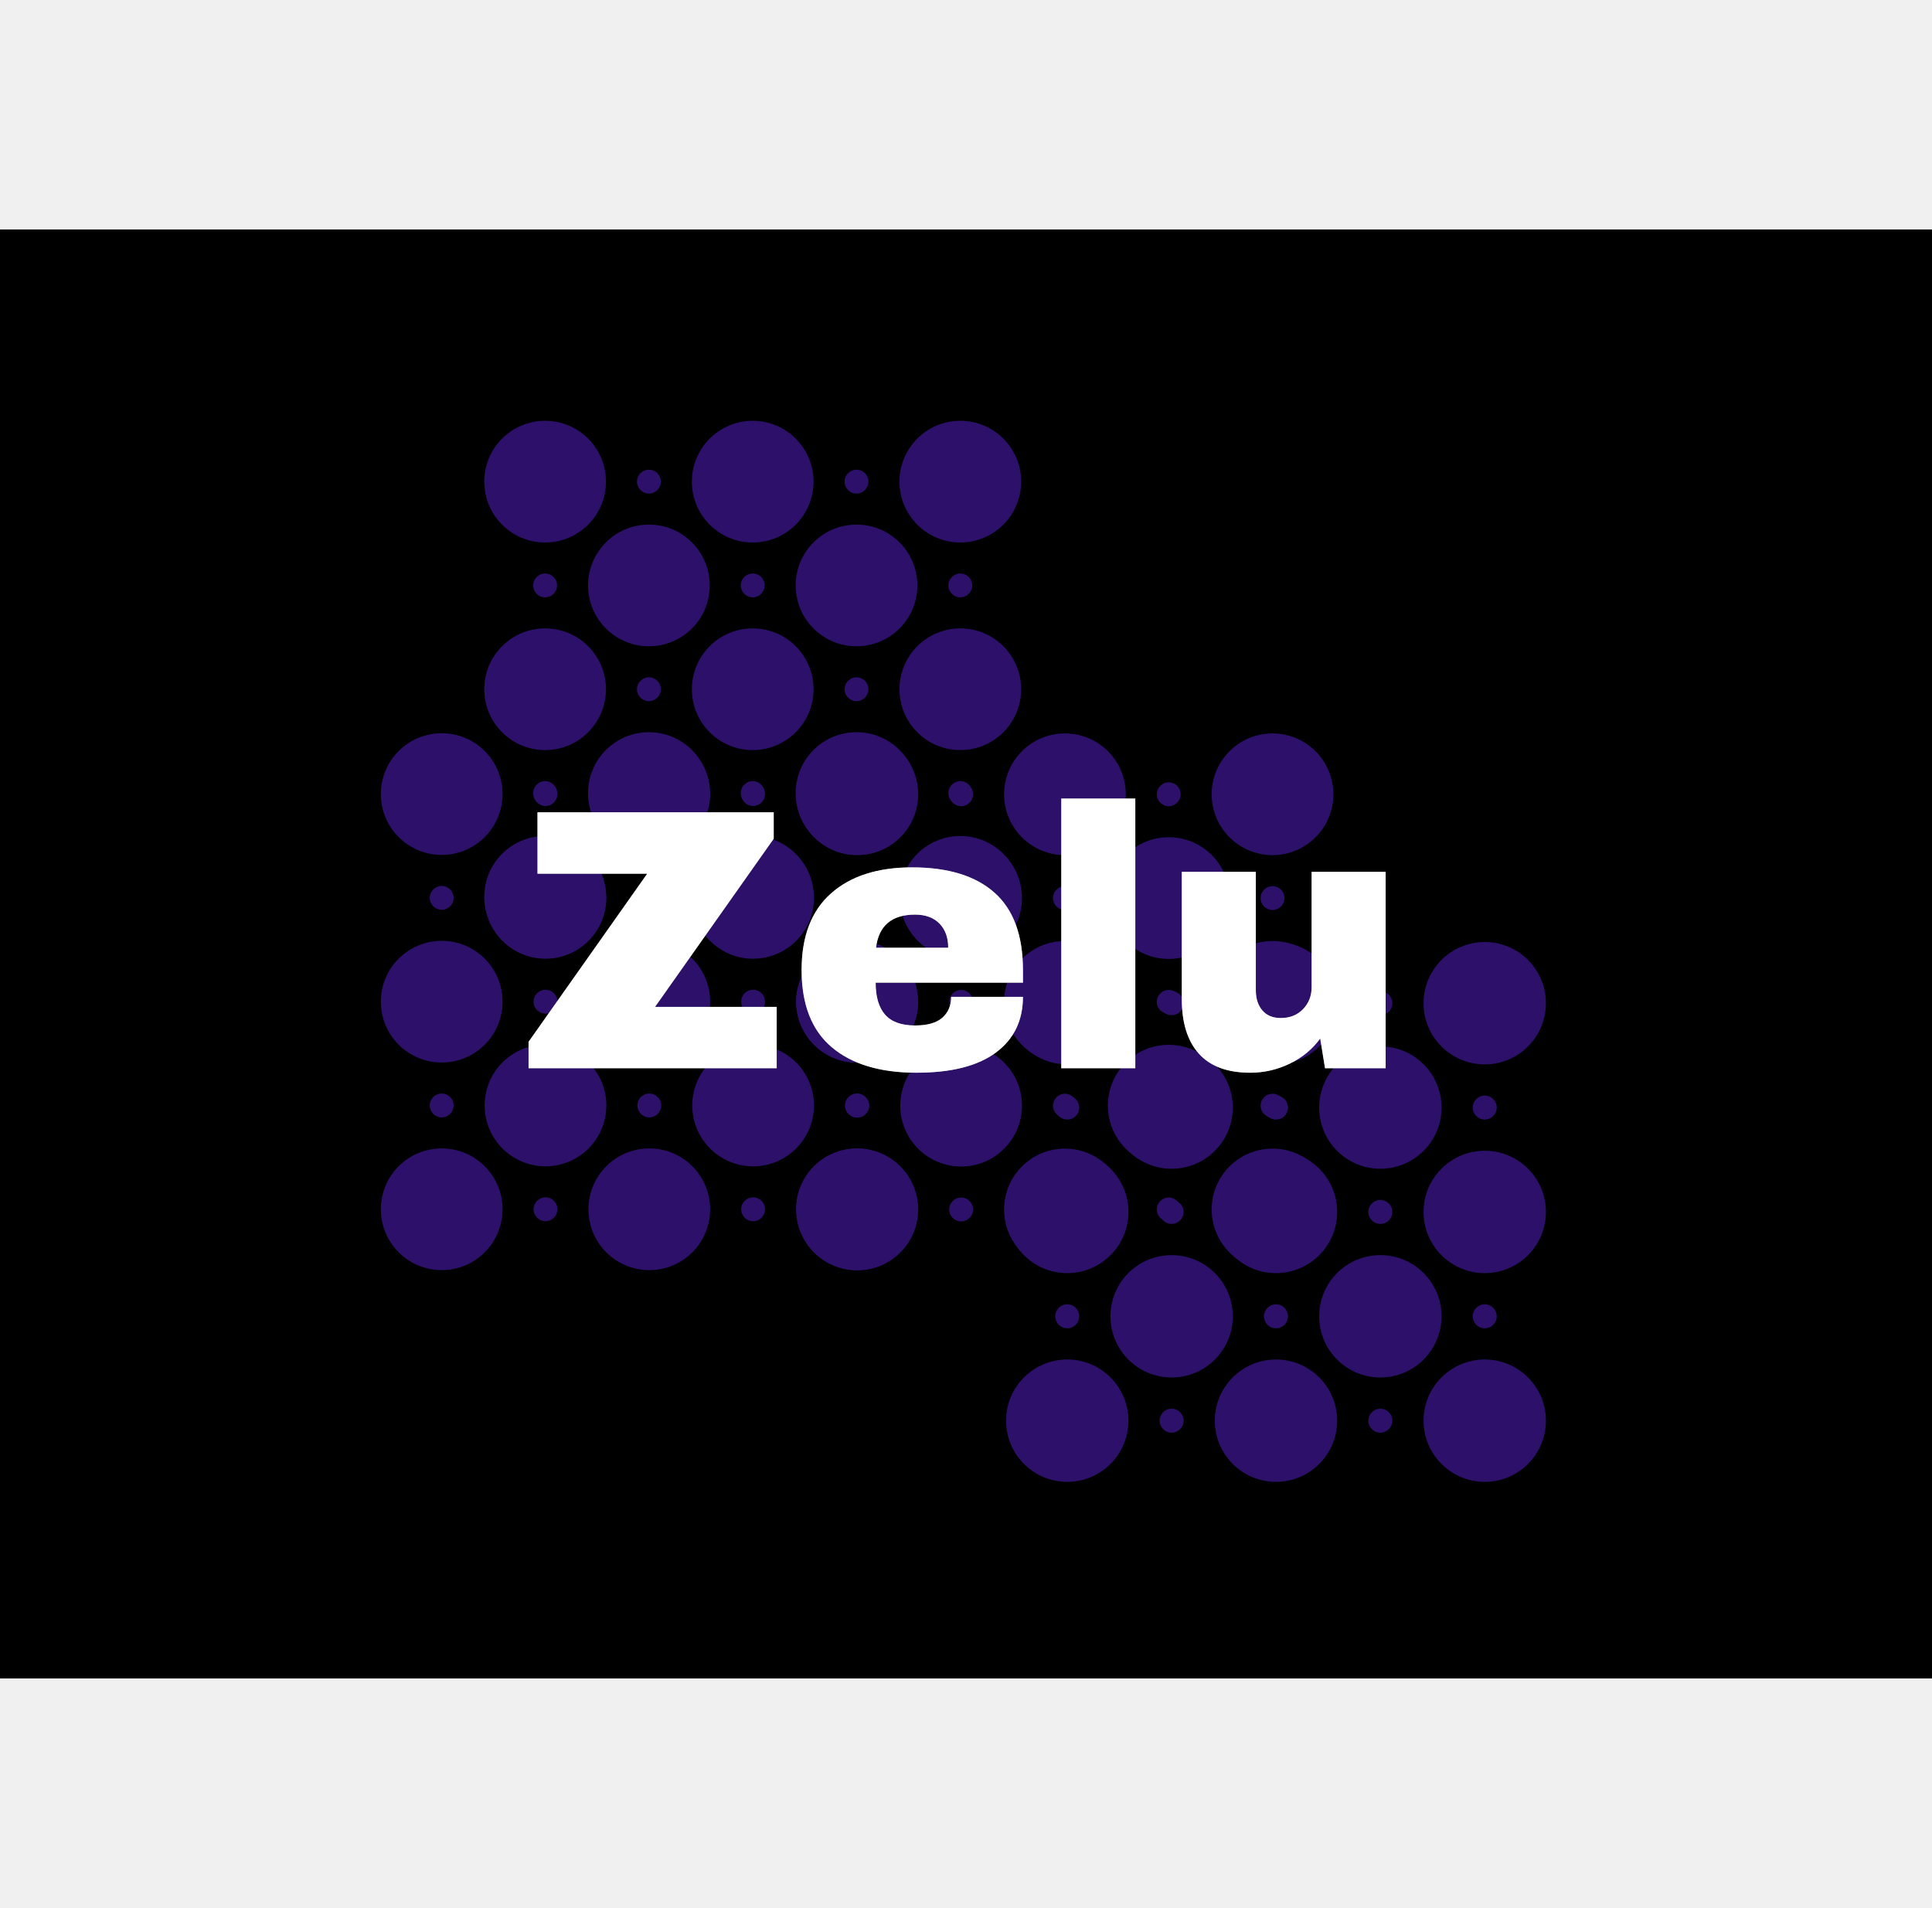
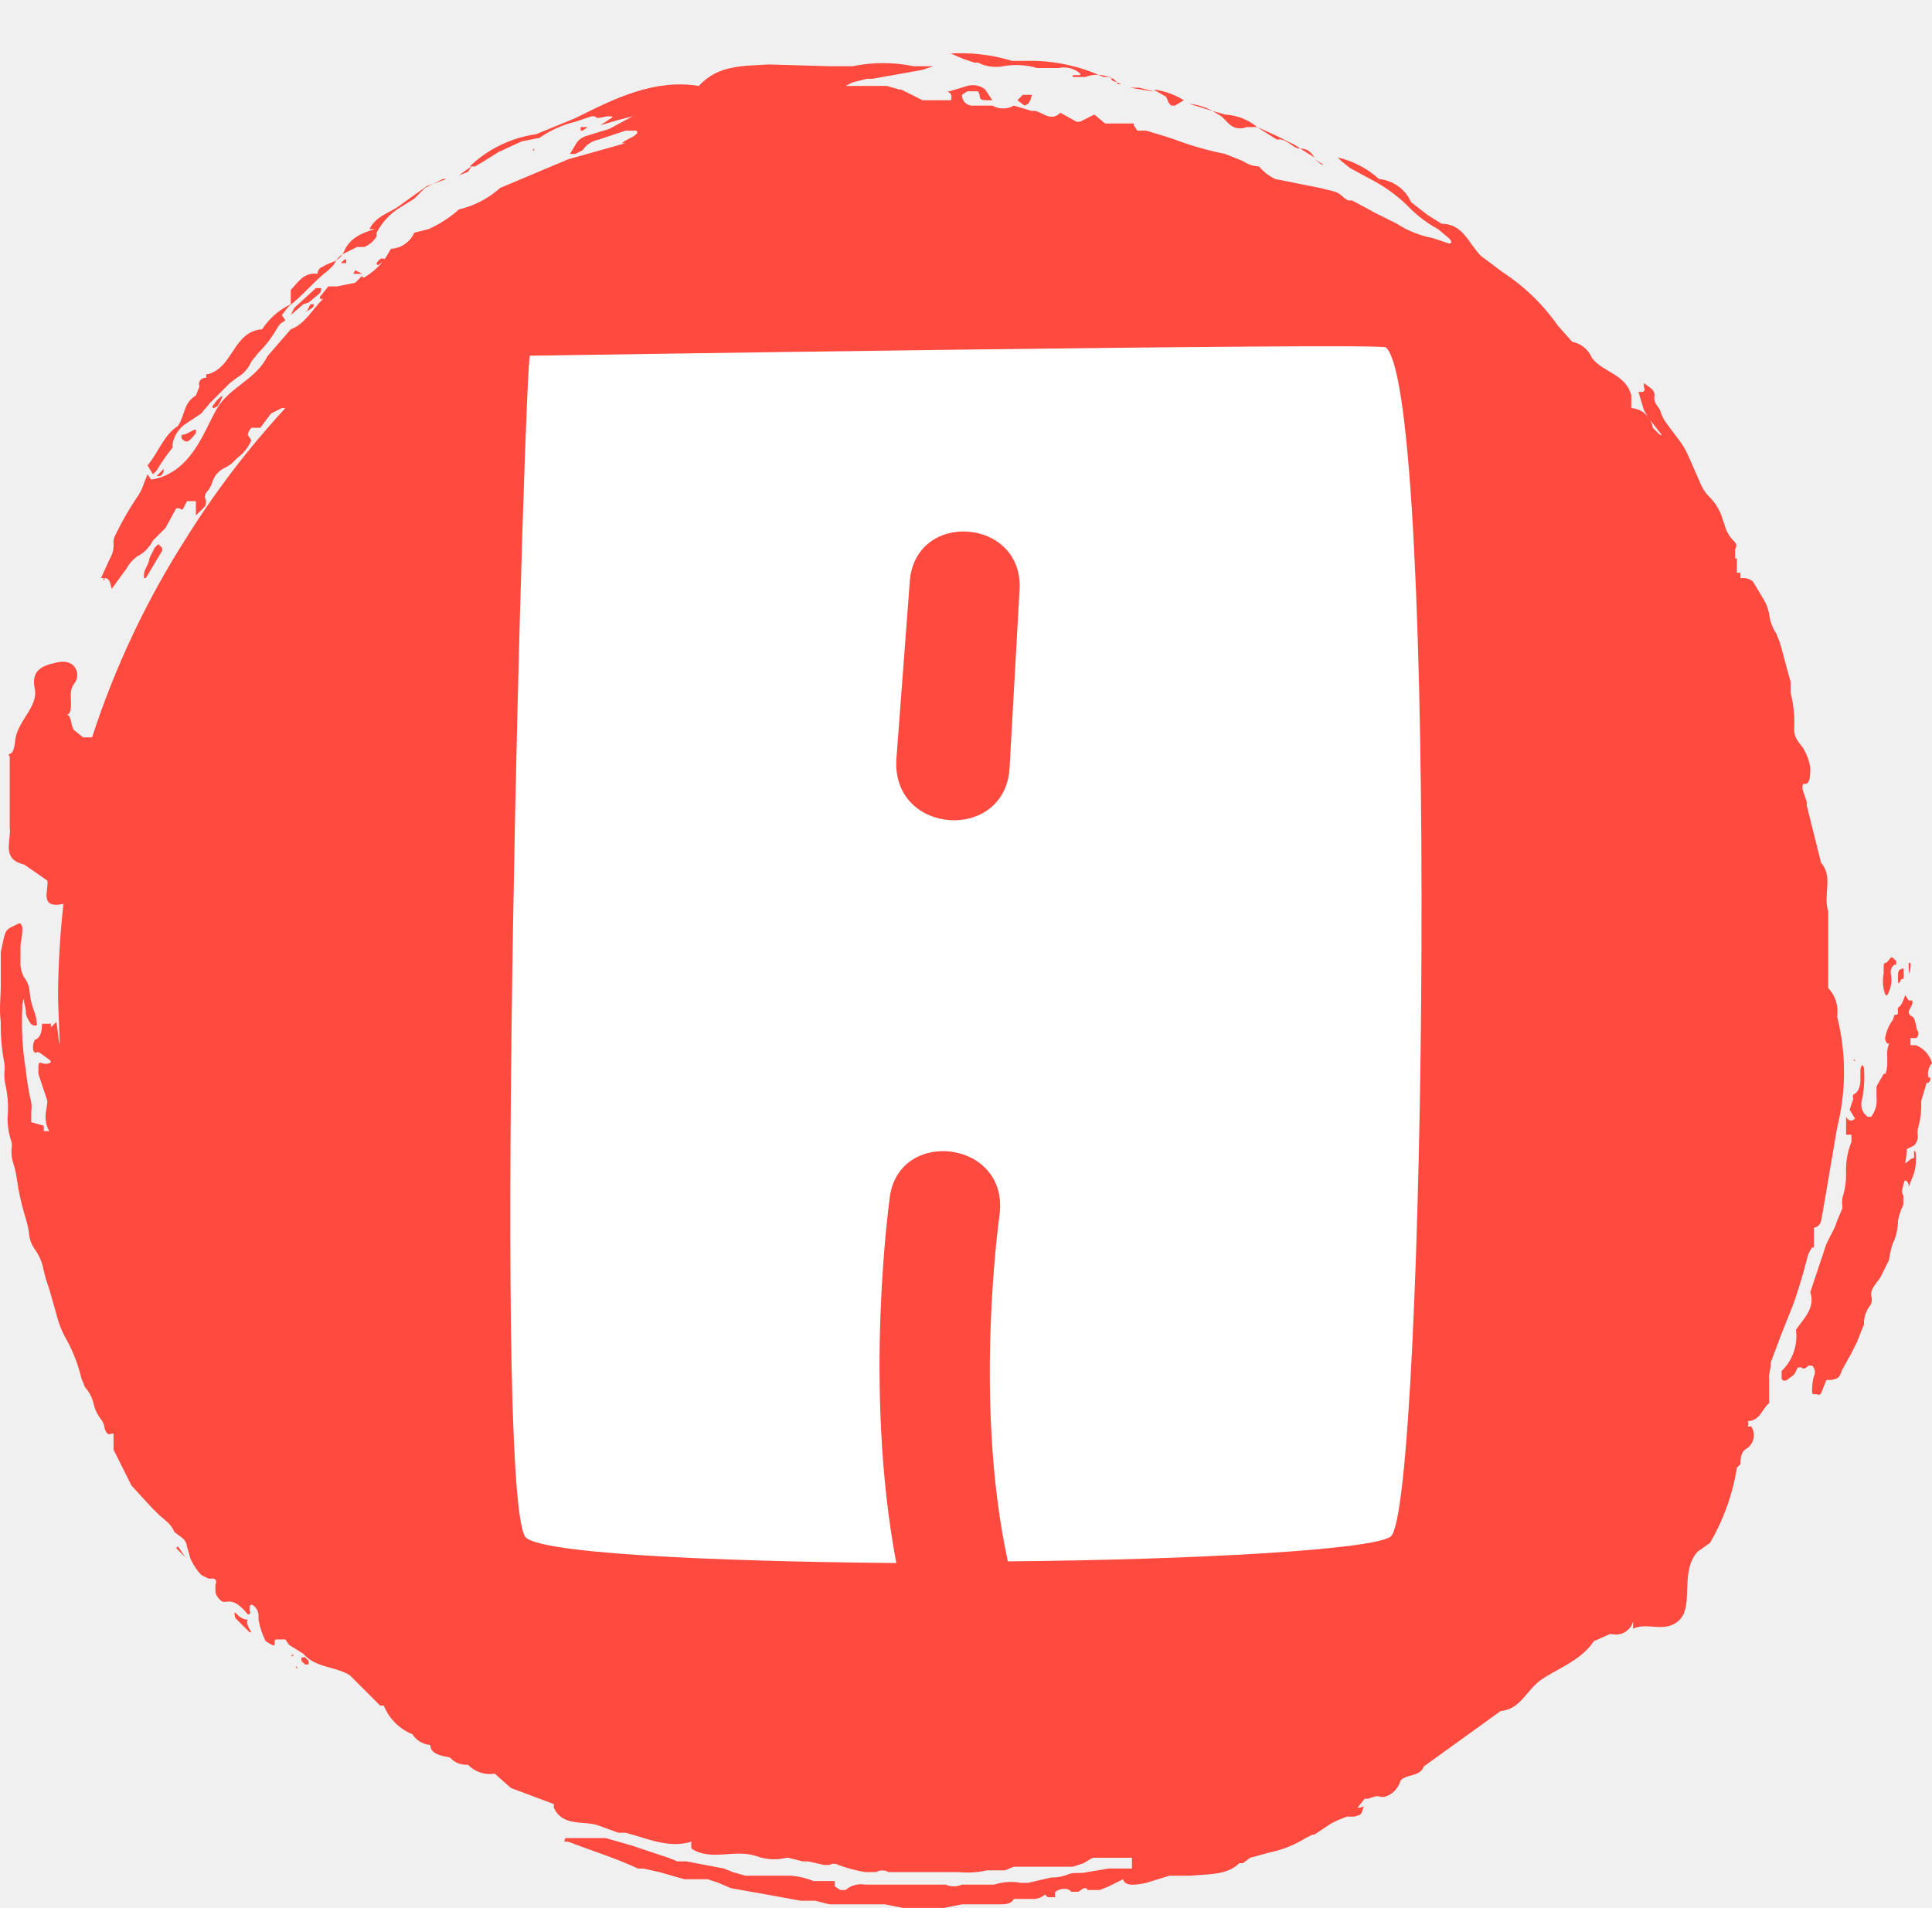
- <svg xmlns="http://www.w3.org/2000/svg" version="1.1" width="308.761" height="304.916" viewBox="0 0 2000 1500">
-   <rect width="2000" height="1500" x="0" y="0" id="background" stroke="transparent" fill="#000000" />
-   <svg xml:space="preserve" width="1500" height="1125" data-version="2" data-id="lg_yMgnQtN79VEgWKRkn4" viewBox="0 0 571 520" x="250" y="187.5">
-     <rect width="100%" height="100%" fill="transparent" />
-     <circle r="10.2" fill="#2c106a" transform="translate(34.625 382.172)scale(2.8545)" />
-     <circle r="2" fill="#2c106a" transform="translate(34.625 332.504)scale(2.8545)" />
-     <circle r="2" fill="#2c106a" transform="translate(84.293 282.836)scale(2.8545)" />
-     <circle r="2" fill="#2c106a" transform="translate(84.293 382.172)scale(2.8545)" />
-     <circle r="10.2" fill="#2c106a" transform="translate(84.293 332.504)scale(2.8545)" />
-     <circle r="10.2" fill="#2c106a" transform="translate(34.625 282.836)scale(2.8545)" />
-     <circle r="2" fill="#2c106a" transform="translate(34.625 233.168)scale(2.8545)" />
-     <circle r="2" fill="#2c106a" transform="translate(84.293 183.5)scale(2.8545)" />
-     <circle r="10.2" fill="#2c106a" transform="translate(34.625 183.5)scale(2.8545)" />
-     <circle r="10.2" fill="#2c106a" transform="translate(84.293 233.168)scale(2.8545)" />
-     <circle r="10.2" fill="#2c106a" transform="translate(133.961 382.172)scale(2.8545)" />
-     <circle r="2" fill="#2c106a" transform="translate(133.961 332.504)scale(2.8545)" />
-     <circle r="2" fill="#2c106a" transform="translate(183.63 282.836)scale(2.8545)" />
-     <circle r="2" fill="#2c106a" transform="translate(183.63 382.172)scale(2.8545)" />
-     <circle r="10.2" fill="#2c106a" transform="translate(183.63 332.504)scale(2.8545)" />
-     <circle r="10.2" fill="#2c106a" transform="translate(133.961 282.836)scale(2.8545)" />
-     <circle r="2" fill="#2c106a" transform="translate(133.961 233.168)scale(2.8545)" />
-     <circle r="2" fill="#2c106a" transform="translate(183.63 183.5)scale(2.8545)" />
-     <circle r="10.2" fill="#2c106a" transform="translate(133.961 183.5)scale(2.8545)" />
-     <circle r="10.2" fill="#2c106a" transform="translate(233.297 382.172)scale(2.8545)" />
-     <circle r="2" fill="#2c106a" transform="translate(233.297 332.504)scale(2.8545)" />
-     <circle r="10.2" fill="#2c106a" transform="translate(233.297 282.836)scale(2.8545)" />
-     <circle r="2" fill="#2c106a" transform="translate(233.297 233.168)scale(2.8545)" />
-     <circle r="10.2" fill="#2c106a" transform="translate(233.297 183.5)scale(2.8545)" />
-     <circle r="10.2" fill="#2c106a" transform="translate(183.63 233.168)scale(2.8545)" />
-     <circle r="10.2" fill="#2c106a" transform="translate(84.108 232.672)scale(2.8545)" />
-     <circle r="2" fill="#2c106a" transform="translate(84.108 183.004)scale(2.8545)" />
-     <circle r="2" fill="#2c106a" transform="translate(133.776 133.336)scale(2.8545)" />
-     <circle r="2" fill="#2c106a" transform="translate(133.776 232.672)scale(2.8545)" />
-     <circle r="10.2" fill="#2c106a" transform="translate(133.776 183.004)scale(2.8545)" />
-     <circle r="10.2" fill="#2c106a" transform="translate(84.108 133.336)scale(2.8545)" />
-     <circle r="2" fill="#2c106a" transform="translate(84.108 83.668)scale(2.8545)" />
-     <circle r="2" fill="#2c106a" transform="translate(133.776 34)scale(2.8545)" />
-     <circle r="10.2" fill="#2c106a" transform="translate(84.108 34)scale(2.8545)" />
-     <circle r="10.2" fill="#2c106a" transform="translate(133.776 83.668)scale(2.8545)" />
-     <circle r="10.2" fill="#2c106a" transform="translate(183.444 232.672)scale(2.8545)" />
-     <circle r="2" fill="#2c106a" transform="translate(183.444 183.004)scale(2.8545)" />
-     <circle r="2" fill="#2c106a" transform="translate(233.112 133.336)scale(2.8545)" />
-     <circle r="2" fill="#2c106a" transform="translate(233.112 232.672)scale(2.8545)" />
-     <circle r="10.2" fill="#2c106a" transform="translate(233.112 183.004)scale(2.8545)" />
-     <circle r="10.2" fill="#2c106a" transform="translate(183.444 133.336)scale(2.8545)" />
-     <circle r="2" fill="#2c106a" transform="translate(183.444 83.668)scale(2.8545)" />
-     <circle r="2" fill="#2c106a" transform="translate(233.112 34)scale(2.8545)" />
-     <circle r="10.2" fill="#2c106a" transform="translate(183.444 34)scale(2.8545)" />
-     <circle r="10.2" fill="#2c106a" transform="translate(282.78 232.672)scale(2.8545)" />
-     <circle r="2" fill="#2c106a" transform="translate(282.78 183.004)scale(2.8545)" />
-     <circle r="10.2" fill="#2c106a" transform="translate(282.78 133.336)scale(2.8545)" />
-     <circle r="2" fill="#2c106a" transform="translate(282.78 83.668)scale(2.8545)" />
-     <circle r="10.2" fill="#2c106a" transform="translate(282.78 34)scale(2.8545)" />
-     <circle r="10.2" fill="#2c106a" transform="translate(233.112 83.668)scale(2.8545)" />
-     <circle r="10.2" fill="#2c106a" transform="translate(233.498 382.266)scale(2.8545)" />
-     <circle r="2" fill="#2c106a" transform="translate(233.498 332.598)scale(2.8545)" />
-     <circle r="2" fill="#2c106a" transform="translate(283.166 282.93)scale(2.8545)" />
-     <circle r="2" fill="#2c106a" transform="translate(283.166 382.266)scale(2.8545)" />
-     <circle r="10.2" fill="#2c106a" transform="translate(283.166 332.598)scale(2.8545)" />
-     <circle r="10.2" fill="#2c106a" transform="translate(233.498 282.93)scale(2.8545)" />
-     <circle r="2" fill="#2c106a" transform="translate(233.498 233.262)scale(2.8545)" />
-     <circle r="2" fill="#2c106a" transform="translate(283.166 183.594)scale(2.8545)" />
-     <circle r="10.2" fill="#2c106a" transform="translate(233.498 183.594)scale(2.8545)" />
-     <circle r="10.2" fill="#2c106a" transform="translate(283.166 233.262)scale(2.8545)" />
-     <circle r="10.2" fill="#2c106a" transform="translate(332.834 382.266)scale(2.8545)" />
-     <circle r="2" fill="#2c106a" transform="translate(332.834 332.598)scale(2.8545)" />
-     <circle r="2" fill="#2c106a" transform="translate(382.502 282.93)scale(2.8545)" />
-     <circle r="2" fill="#2c106a" transform="translate(382.502 382.266)scale(2.8545)" />
-     <circle r="10.2" fill="#2c106a" transform="translate(382.502 332.598)scale(2.8545)" />
-     <circle r="10.2" fill="#2c106a" transform="translate(332.834 282.93)scale(2.8545)" />
-     <circle r="2" fill="#2c106a" transform="translate(332.834 233.262)scale(2.8545)" />
-     <circle r="2" fill="#2c106a" transform="translate(382.502 183.594)scale(2.8545)" />
-     <circle r="10.2" fill="#2c106a" transform="translate(332.834 183.594)scale(2.8545)" />
-     <circle r="10.2" fill="#2c106a" transform="translate(432.17 382.266)scale(2.8545)" />
-     <circle r="2" fill="#2c106a" transform="translate(432.17 332.598)scale(2.8545)" />
-     <circle r="10.2" fill="#2c106a" transform="translate(432.17 282.93)scale(2.8545)" />
-     <circle r="2" fill="#2c106a" transform="translate(432.17 233.262)scale(2.8545)" />
-     <circle r="10.2" fill="#2c106a" transform="translate(432.17 183.594)scale(2.8545)" />
-     <circle r="10.2" fill="#2c106a" transform="translate(382.502 233.262)scale(2.8545)" />
-     <circle r="10.2" fill="#2c106a" transform="translate(333.942 483.33)scale(2.8702)" />
-     <circle r="2" fill="#2c106a" transform="translate(333.942 433.39)scale(2.8702)" />
-     <circle r="2" fill="#2c106a" transform="translate(383.883 383.449)scale(2.8702)" />
-     <circle r="2" fill="#2c106a" transform="translate(383.883 483.33)scale(2.8702)" />
-     <circle r="10.2" fill="#2c106a" transform="translate(383.883 433.39)scale(2.8702)" />
-     <circle r="10.2" fill="#2c106a" transform="translate(333.942 383.449)scale(2.8702)" />
-     <circle r="2" fill="#2c106a" transform="translate(333.942 333.508)scale(2.8702)" />
-     <circle r="2" fill="#2c106a" transform="translate(383.883 283.567)scale(2.8702)" />
-     <circle r="10.2" fill="#2c106a" transform="translate(333.942 283.567)scale(2.8702)" />
-     <circle r="10.2" fill="#2c106a" transform="translate(383.883 333.508)scale(2.8702)" />
-     <circle r="10.2" fill="#2c106a" transform="translate(433.824 483.33)scale(2.8702)" />
-     <circle r="2" fill="#2c106a" transform="translate(433.824 433.39)scale(2.8702)" />
-     <circle r="2" fill="#2c106a" transform="translate(483.765 383.449)scale(2.8702)" />
-     <circle r="2" fill="#2c106a" transform="translate(483.765 483.33)scale(2.8702)" />
-     <circle r="10.2" fill="#2c106a" transform="translate(483.765 433.39)scale(2.8702)" />
-     <circle r="10.2" fill="#2c106a" transform="translate(433.824 383.449)scale(2.8702)" />
-     <circle r="2" fill="#2c106a" transform="translate(433.824 333.508)scale(2.8702)" />
-     <circle r="2" fill="#2c106a" transform="translate(483.765 283.567)scale(2.8702)" />
-     <circle r="10.2" fill="#2c106a" transform="translate(433.824 283.567)scale(2.8702)" />
-     <circle r="10.2" fill="#2c106a" transform="translate(533.706 483.33)scale(2.8702)" />
-     <circle r="2" fill="#2c106a" transform="translate(533.706 433.39)scale(2.8702)" />
-     <circle r="10.2" fill="#2c106a" transform="translate(533.706 383.449)scale(2.8702)" />
-     <circle r="2" fill="#2c106a" transform="translate(533.706 333.508)scale(2.8702)" />
-     <circle r="10.2" fill="#2c106a" transform="translate(533.706 283.567)scale(2.8702)" />
-     <circle r="10.2" fill="#2c106a" transform="translate(483.765 333.508)scale(2.8702)" />
-     <g transform="translate(281.245 251.235)">
-       <filter id="a" width="140%" height="140%" x="-20%" y="-20%">
-         <feGaussianBlur in="SourceAlpha" />
-         <feOffset result="oBlur" />
-         <feFlood flood-color="#000" flood-opacity="1" />
-         <feComposite in2="oBlur" operator="in" />
-         <feMerge>
-           <feMergeNode />
-           <feMergeNode in="SourceGraphic" />
-         </feMerge>
-       </filter>
-       <g filter="url(#a)">
-         <path fill="#fff" d="m-87.755-46.365-56.78 80.45h58.21v29.37h-118.73v-12.64l56.78-80.45h-52.51v-29.37h113.03zm66.22 13.7q25.81 0 39.43 12.11 13.61 12.1 13.61 37.02v6.05h-70.48q0 10.15 4.53 15.31 4.54 5.16 14.33 5.16 8.9 0 13.09-3.74 4.18-3.73 4.18-9.96h34.35q0 17.08-12.99 26.7-12.99 9.61-37.91 9.61-26.17 0-40.59-12.2-14.42-12.19-14.42-36.93 0-24.21 14.07-36.67 14.06-12.46 38.8-12.46m1.42 22.61q-16.73 0-18.69 15.84h34.54q0-7.3-4.19-11.57-4.18-4.27-11.66-4.27m105.38 73.51h-35.42v-129.05h35.42zm119.79 0h-29.01l-2.31-14.24q-5.52 7.66-14.51 12.02-8.99 4.36-18.96 4.36-16.37 0-24.56-9.08-8.19-9.08-8.19-26.17v-60.87h35.42v56.6q0 6.05 3.12 9.7 3.11 3.65 8.81 3.65 6.58 0 10.68-4.27 4.09-4.27 4.09-10.5v-55.18h35.42z" />
-       </g>
+ <svg xmlns="http://www.w3.org/2000/svg" width="308.761" height="304.916" viewBox="0 0 106.008 104.687" class="css-1j8o68f" version="1.1" id="svg23">
+   <defs id="SvgjsDefs2684" />
+   <g id="SvgjsG2685" featurekey="rootContainer" transform="matrix(0.9820593,0,0,0.9820593,-0.05456052,0)" fill="#ff4a3f">
+     <g id="g17">
+       <path d="M19.8 15.3h.5l-.4-.2zm.5.1zm.8-.7c0 .1 0 .1.1.1l.4-.3c-.2-.1-.3-.1-.5.2zm.4-.2zm-4.1 2.3zm-.2.6l.3-.2c.1-.1.1-.2.1-.2h-.2l-.2.4c-.1-.1-.1 0 0 0zm2.2-2.9h-.1l-.2.2h.3zm-2.1 2.4l.6-.5c.1-.1.1-.2.1-.3h-.3l-1.2 1.1-.2.4.7-.6zm-1.1.8z" id="path3" />
+       <path d="M9.7 25v-.2a1.7 1.7 0 0 1 .7-1.1l.9-.6.5-.6.7-.7.4-.4.4-.3a1.9 1.9 0 0 0 .8-.9l.4-.5a5.9 5.9 0 0 0 1-1.3l.2-.3.3-.2-.2-.3.4-.5c.8-.6 1.4-1.4 2.2-2l.3-.3a1.4 1.4 0 0 1 .5-.6l.8-.4h.4a1.4 1.4 0 0 0 .7-.6V13a3.5 3.5 0 0 1 1.3-1.4l.8-.5.2-.2.4-.4 1-.5h.2l-1.1.4-1.4 1c-.6.5-1.4.6-1.8 1.4h.3c-.7.2-1.4.5-1.7 1.2s-.8.6-1.2.9a.4.4 0 0 0-.3.4c-.8-.1-1.1.5-1.5.9v.8a3.9 3.9 0 0 0-1.6 1.4c-1.6.1-1.6 2.1-3 2.5h-.1a.2.2 0 0 0 0 .2c-.3 0-.5.2-.4.5l-.2.5c-.7.4-.6 1.1-1 1.7-.8.5-1.1 1.5-1.7 2.2l.3.5.2-.2a11.6 11.6 0 0 1 .9-1.3zM53.9 3.3l.6.2h.2a2.2 2.2 0 0 0 1.4.2 4.1 4.1 0 0 1 1.9.1h1.2a1.4 1.4 0 0 1 1.2.3.1.1 0 0 1 0 .1H60a.1.1 0 0 0 0 .1h.7a1.8 1.8 0 0 1 1.3 0c.2 0 .1.1.2.2l.5.2h-.2c-.2-.4-.5-.4-.8-.4a9.7 9.7 0 0 0-4.3-.9h-.8A9.8 9.8 0 0 0 53 3h.2zm7.3 3.1zM50.3 4.7zm10.9 1.7h.2-.2zM19 14.7zm32.1-10zm17.6 2.2a.9.9 0 0 0 1 .2h.6a3.1 3.1 0 0 0-1.8-.7l-.7-.2.5.3zm-3.4-1.3c0 .1.1.2.2.3h.2l.5-.3a4.2 4.2 0 0 0-1.7-.6l.7.4zm7.4 2.7l.8.5c-.2-.3-.4-.5-.8-.5z" id="path5" />
+       <path d="M99 76.1l.6-1.6.6-1.5c.2-.5.6-1.8.8-2.6a1.7 1.7 0 0 1 .3-.7h.1v-1.1c.5-.1.4-.6.5-.9l.8-4.7a12.7 12.7 0 0 0 0-6.2 1.9 1.9 0 0 0-.5-1.6v-4.3c-.3-.9.3-1.9-.4-2.7L101 45a.4.4 0 0 0 0-.2l-.2-.6a.5.5 0 0 1 0-.4h.1c.3 0 .3-.5.3-.9a3 3 0 0 0-.4-1.1l-.3-.4a1.1 1.1 0 0 1-.2-.7 6.7 6.7 0 0 0-.2-2v-.6c-.2-.7-.4-1.5-.6-2.2l-.2-.5a2.5 2.5 0 0 1-.4-1.1 2.5 2.5 0 0 0-.3-.8l-.6-1a.8.8 0 0 0-.6-.2h-.1V32h-.2v-.8H97V31a.4.4 0 0 0 0-.1v-.2c.1-.2.1-.3-.1-.5a1.8 1.8 0 0 1-.4-.6l-.2-.6a2.9 2.9 0 0 0-.7-1.2 2.2 2.2 0 0 1-.5-.7l-.7-1.6a4.3 4.3 0 0 0-.6-1l-.6-.8a2.4 2.4 0 0 1-.4-.8l-.2-.3a.6.6 0 0 1-.1-.5.5.5 0 0 0-.2-.4l-.4-.3v.2c.1.2 0 .3-.1.3h-.2l.3 1 .3.5.7.9h-.1l-.2-.2-.2-.2a1.3 1.3 0 0 0-1.2-1.1v-.7c-.3-1.2-1.6-1.3-2.2-2.1a1.5 1.5 0 0 0-1.1-.9l-.8-.9a11.3 11.3 0 0 0-3.1-3l-.8-.6-.4-.3c-.7-.7-1-1.8-2.2-1.8l-.8-.5-.9-.7a2.2 2.2 0 0 0-1.8-1.3 5.1 5.1 0 0 0-2.3-1.2l.2.2.5.4 1.3.7a8.5 8.5 0 0 1 2.1 1.6 6.8 6.8 0 0 0 1.5 1.1l.6.5c.1.1.2.2.1.3H81l-.9-.3a5.6 5.6 0 0 1-2-.8l-1.2-.6-1.3-.7h-.2c-.3-.1-.4-.4-.8-.5l-.8-.2-2.5-.5a2.6 2.6 0 0 1-.9-.7 1.7 1.7 0 0 1-.9-.3l-1-.4a18.1 18.1 0 0 1-2.8-.8l-.6-.2-1-.3h-.5l-.2-.3v-.1h-1.6l-.6-.5-.4.2-.4.2h-.2l-.9-.5c-.6.6-1.1-.2-1.6-.1l-1-.3a1.2 1.2 0 0 1-1.2 0h-1.2a.6.6 0 0 1-.5-.6l.3-.2h.6a.7.7 0 0 1 .1.3c0 .2.2.2.5.2h.2l-.4-.6a1.1 1.1 0 0 0-1-.2l-1 .3H53c.3.2.2.3.2.5h-1.6l-.4-.2-.8-.4h-.1l-.7-.2h-2.3l.4-.2.8-.2h.3l1.7-.3 1.1-.2.6-.2h-1.1a8.4 8.4 0 0 0-3.4 0h-1.3L43 3.6c-1.4.1-2.8 0-3.9 1.2-2.5-.4-4.7.7-6.9 1.8l-2.2.9a6.7 6.7 0 0 0-3.7 1.8h.3l.5-.3.8-.5 1.3-.6 1-.2a6 6 0 0 1 2-.9l.9-.3h.2c.1.2.5 0 .7 0h.2c.1 0 .1.1 0 .1l-.6.4 1-.3.8-.2-1.3.7-1.3.4a1 1 0 0 0-.6.5l-.3.5h.3l.4-.2a1.4 1.4 0 0 1 .9-.6l1.5-.5h.5a.1.1 0 0 1 .1.2c-.2.2-.6.3-.8.5h.2l-3.2.9-3.8 1.6a5.2 5.2 0 0 1-2.3 1.2 6.6 6.6 0 0 1-1.7 1.1l-.8.2a1.5 1.5 0 0 1-1.3.9l-.3.5a3.7 3.7 0 0 1-1.2 1.1h-.1v-.1l-.2.2-.2.2-1 .2h-.5l-.4.5c-.1.1-.1.2 0 .2h.1c-.6.6-1 1.4-1.8 1.7L15 19.9c-.6 1.2-1.8 1.6-2.6 2.6s-1.4 3.9-3.9 4.3l-.2-.3-.2.5a2.7 2.7 0 0 1-.4.8 16.9 16.9 0 0 0-1.2 2.1.8.8 0 0 0-.1.5 1.4 1.4 0 0 1-.2.8l-.5 1.1h.2c.3 0 .3.3.4.6l.8-1.1a2.2 2.2 0 0 1 .6-.7 2 2 0 0 0 .9-.9l.3-.3.4-.4.6-1.1h.2c.1.1.1.1.2 0l.2-.4h.5v.8l.5-.5a.5.5 0 0 0 0-.5.4.4 0 0 1 .1-.3 1.5 1.5 0 0 0 .3-.5 1.3 1.3 0 0 1 .8-.9l.3-.2.3-.3a2.4 2.4 0 0 0 .8-1l-.2-.3c0-.1.1-.3.2-.4h.5l.6-.8.6-.3h.2a48.8 48.8 0 0 0-5.5 7.2h-.1.1a48.4 48.4 0 0 0-5.3 11.2h-.5l-.5-.4c-.2-.2-.1-.7-.4-.9h.1c.3-.5-.1-1.2.3-1.7s.1-1.4-.9-1.2-1.5.5-1.3 1.5-1 1.8-1.1 2.9-.5.5-.3.9v3.9c.1.8-.5 1.8.8 2.1l1.3.9c.1.5-.5 1.6.9 1.3a49.2 49.2 0 0 0-.3 5c0 1.1.1 2.2.1 3.3v-.4c-.1-.4-.1-.8-.2-1.3l-.3.3v-.2h-.5c0 .5-.1.8-.4.9a.9.9 0 0 0-.1.5c0 .1.1.3.2.2s.4.2.7.4-.2.3-.4.2-.2.1-.2.3v.3l.5 1.5c0 .3-.1.6-.1.9a1.7 1.7 0 0 0 .2.8h-.3v-.3l-.7-.2v-.6a1.5 1.5 0 0 0 0-.5 14.6 14.6 0 0 1-.3-1.8 16.6 16.6 0 0 1-.2-3.5.9.9 0 0 1 .1-.5v.2a2.9 2.9 0 0 1 .1.5.8.8 0 0 0 .1.4c.1.2.2.4.4.4s.1-.1.1-.2a2.1 2.1 0 0 0-.1-.5 4.2 4.2 0 0 1-.3-1.3 1.5 1.5 0 0 0-.3-.7 1.6 1.6 0 0 1-.2-.9v-.8c0-.3.1-.6.1-.9a.5.5 0 0 0-.1-.4h-.1c-.8.4-.7.2-1 1.6V55c0 .7-.1 1.4 0 2.1a10.8 10.8 0 0 0 .2 2.3 1.8 1.8 0 0 1 0 .5 3.1 3.1 0 0 0 .1.9 5.9 5.9 0 0 1 .1 1.3 3.9 3.9 0 0 0 .2 1.7 1.2 1.2 0 0 1 0 .4 2.1 2.1 0 0 0 .1.8 4.9 4.9 0 0 1 .2.9 14 14 0 0 0 .5 2.2 5 5 0 0 1 .2 1 1.7 1.7 0 0 0 .3.7 2.9 2.9 0 0 1 .5 1.2 8.5 8.5 0 0 0 .3 1l.4 1.4a5.4 5.4 0 0 0 .6 1.5 8.5 8.5 0 0 1 .8 2.1l.2.5a2.1 2.1 0 0 1 .5 1 2.1 2.1 0 0 0 .4.8 1 1 0 0 1 .2.5c.1.3.2.4.4.3h.1v.9l.5 1 .5 1 1.1 1.2.4.4c.3.3.7.5.9 1l.4.3a.7.7 0 0 1 .3.5l.2.7a3.3 3.3 0 0 0 .6.9l.4.2h.3a.2.2 0 0 1 .1.3 2.5 2.5 0 0 0 0 .5.9.9 0 0 0 .4.5h.2c.4-.1.8.2 1.2.7h.1c0-.1.1-.1 0-.2v-.2c0-.1.1-.2.2-.1a.7.7 0 0 1 .3.6v.2a4.3 4.3 0 0 0 .4 1.2c.5.3.5.3.5.1s0-.2.2-.2h.4l.2.3.8.5c.7.8 1.8.7 2.6 1.2l1.7 1.7h.2a2.9 2.9 0 0 0 1.6 1.6 1.3 1.3 0 0 0 1 .6c0 .5.6.6 1.1.7a1.2 1.2 0 0 0 .8.4h.2a1.7 1.7 0 0 0 1.5.5l.9.8 2.4.9v.2c.5 1.1 1.7.7 2.5 1l1.1.4h.4c1.2.3 2.4.9 3.7.5a.7.7 0 0 0 0 .4c1.1.7 2.4 0 3.6.4a2.9 2.9 0 0 0 1.7.1h.1l.8.2h.3l.9.2h.3a.5.5 0 0 1 .5 0 7.9 7.9 0 0 0 1.5.4h.6a.7.7 0 0 1 .7 0h3.9a5 5 0 0 0 1.6-.1h1l.5-.2H60l.6-.2.5-.3h2.2v.6H62l-1.2.2c-.4.1-.7 0-1 .1a2.4 2.4 0 0 1-1 .2l-1.3.3h-.4a3.1 3.1 0 0 0-1.5.1h-1.8a1.1 1.1 0 0 1-.9 0h-4.5a1.3 1.3 0 0 0-1.1.3H47l-.3-.2v-.3h-1.2a4.1 4.1 0 0 0-1.3-.3h-2.5l-.7-.2-.5-.2-2.1-.4h-.5l-.5-.2-2.1-.7-1.4-.4h-2.2c-.1 0-.1.1-.1.2h.2c1.3.5 2.6.9 3.9 1.5h.3l.9.2 1.4.4h1.3l.6.2.7.3 1.7.3 1.1.2 1.1.2h.8l.8.2h3.1l1 .2h2.3l1-.2H56c.4 0 .6-.1.7-.3h1a1 1 0 0 0 .8-.3c-.1.1 0 .1.1.2h.4v-.2c0-.1 0-.1.2-.2s.6-.1.7.1h.4l.3-.2c.2 0 .2 0 .2.1h.7l.5-.2.8-.4c.1.3.4.4 1.3.2l1.3-.4h1.2c.9-.1 2 0 2.7-.7h.2l.4-.3 1.1-.3a6.1 6.1 0 0 0 2-.8l.4-.2h.1l.9-.6.4-.2.5-.2h.4c.4-.1.4-.1.5-.4s0-.1-.2-.1h-.1l.4-.5h.2c.3-.1.5-.2.7-.1h.2a1.3 1.3 0 0 0 .9-.9c.3-.4 1.1-.2 1.3-.8l4.3-3.1c1.1-.1 1.4-1.1 2.2-1.7s2.3-1.1 3-2.2l.9-.4h.1a1 1 0 0 0 1.2-.7v.4c.8-.4 1.8.3 2.6-.5s0-2.7 1-3.8l.7-.5a12.1 12.1 0 0 0 1.5-4.2l.2-.2c0-.3 0-.7.4-.9a.9.9 0 0 0 .2-1.2h-.2a.3.3 0 0 0 0-.3c.7 0 .8-.7 1.2-1V77a.5.5 0 0 1 0-.2 3.8 3.8 0 0 0 .1-.7zM5.9 32.2z" id="path7" />
+       <path d="M26.4 9.3l-.3.2-.4.3.5-.2zm6.1-2h.1l.3-.2h-.4zm-2.6 1l-.1.1h.1v-.1zm-1.5 1.4zm1.3-.2zm-6.3 3.1zM9.2 26.2l-.4.4H9a.4.4 0 0 0 .2-.4zm3-3.5a2.1 2.1 0 0 0 .3-.6 1.5 1.5 0 0 0-.5.5c-.1.1-.1.2 0 .2zM11 24.2V24c-.2 0-.5.3-.8.3v.2c.3.3.4.2.8-.3zm3 66.2zM73.9 9.2h.1l-.5-.3zm-2.5-1.4c.5-.1.8.4 1.2.5h.1l-.3-.2-1-.5-1.1-.5.3.2zM52.8 3.1zm11.7 2h-.1l-1.2-.2h.5zm2 .7l1.3.4a3.3 3.3 0 0 0-1.3-.4zm-9 0a1 1 0 0 0 .2-.5h-.5l-.3.3.4.3zm9 1.6zM49.9 4.2zm2.9.7zM48.5 4zm13.8 2.1a.5.5 0 0 0 0 .1zm44.8 52.3h-.3V58h.3c.1 0 .2-.3.1-.4s-.1-.7-.3-.8a.3.3 0 0 1-.2-.3l.2-.4a.4.4 0 0 0 0-.2h-.2l-.2-.3c-.1.3-.2.6-.4.7a.5.5 0 0 0 0 .2c0 .1 0 .2-.1.2h-.1a1.1 1.1 0 0 1-.1.3 2.3 2.3 0 0 0-.4.9.4.4 0 0 0 .1.4h.1a1.7 1.7 0 0 0-.1.8v.4a1.8 1.8 0 0 1-.1.5h-.1l-.4.7v.6a1.5 1.5 0 0 1-.3 1.1h-.2l-.2-.2a.9.9 0 0 1-.1-.8 6.5 6.5 0 0 0 .1-1.7c0-.1-.1-.2-.1-.2a.5.5 0 0 0-.1.3v.6c0 .2-.1.6-.3.7s-.1.2-.1.3l-.2.6.3.5c-.2.2-.4.1-.5-.1v1h.3v.4a4.2 4.2 0 0 0-.3 1.4 3.3 3.3 0 0 0 0 .4 4 4 0 0 1-.2 1.3 2 2 0 0 0 0 .6l-.3.7a3.2 3.2 0 0 1-.3.7l-.3.6-.9 2.7c.3.9-.4 1.5-.8 2.1a2.7 2.7 0 0 1-.8 2.3v.4c0 .1.1.2.3.1l.4-.3.2-.4h.2c.1.1.2.1.4-.1h.2a.5.5 0 0 1 .1.6 2.9 2.9 0 0 0-.1.8c0 .1 0 .2.1.2h.2c.1.1.2 0 .3-.3l.2-.5h.3c.4-.1.4-.1.6-.6l.5-.9.3-.6.4-1a1.6 1.6 0 0 1 .3-1 .6.6 0 0 0 .1-.6c0-.2 0-.3.2-.6l.3-.4.5-1a4.7 4.7 0 0 1 .2-.9 3 3 0 0 0 .3-1.3 3.8 3.8 0 0 1 .3-.9v-.5c-.1-.2-.1-.2 0-.6s.1-.2.2-.2a.4.4 0 0 1 .1.3l.2-.5a2.3 2.3 0 0 0 .2-.9v-.3c0-.1 0-.3-.1-.3v.4c-.2 0-.3.2-.5.3a6.4 6.4 0 0 0 .1-.8l.4-.2a.7.7 0 0 0 .2-.6 1.4 1.4 0 0 1 0-.3 4.8 4.8 0 0 0 .2-1.4v-.2l.3-1h.1a.3.3 0 0 0 .1-.3h-.1a.9.9 0 0 1 .2-.8 1.5 1.5 0 0 0-.9-1zm-1.2 7.8zm-.2-9.9zm0 0zM9.1 30.8a.3.3 0 0 0 0-.2l-.2-.2-.2.2-.3.6c0 .3-.3.6-.3.9v.2h.1zm96.3 24.8h.1a1.7 1.7 0 0 0 .2-1.2.5.5 0 0 1 .2-.5h.1v-.2l-.2-.2h-.1c-.1.1-.2.3-.3.3s-.1.1-.1.3v.3a2.2 2.2 0 0 0 .1 1.2zM13.2 90.1c-.1 0 0 .2 0 .3l.8.8h.1c-.2-.3-.3-.6-.2-.7a.9.9 0 0 1-.5-.2zm.8.3zm92.3-35.7h.1a2 2 0 0 0 0-.6c-.3.1-.3.1-.3.6s.1.1.2 0z" id="path9" />
+       <path d="M106.7 62a.6.6 0 0 0 .1-.5c0-.1-.1-.2-.1-.1h-.2v.2c0 .4.1.5.2.4zm.1-8.2h-.1v.6a1 1 0 0 0 .1-.6zM17.1 92.6h-.2v.2l.2.2h.2v-.2zm86.6-33.3c0-.1 0-.1-.1-.1zM9.9 86.5l.5.5-.4-.6z" id="path11" />
+       <circle cx="10.5" cy="87.1" transform="rotate(-24.8 10.4 87.159)" id="circle13" />
+       <path d="M9.7 30.1h-.1v.2-.2h.1zm83.2-6.6l-.2-.3h-.1zm-14.7 77.1zM5.9 32.2zm-.1.2a.3.3 0 0 0 .1-.2v.2zm1.9-4.9zM61.5 2.4zm42.8 58.2v.1-.1zM16.4 92.5h-.1c.1.1.2 0 .1-.1zm.2.7h.1l-.1-.1v.1zm73.9-71.3zm15.2 34.4zM14.6 91.7zm92.1-37zm-.8 11.4zM34.6 0z" id="path15" />
    </g>
-   </svg>
+   </g>
+   <g id="SvgjsG2686" featurekey="nameFeature-0" transform="matrix(2.284354,0,0,2.284354,27.98006,-5.60952)" fill="#ffffff">
+     <path d="M9.6 16.48 l-0.32 4.24 c-0.08 1.8 2.6 1.96 2.72 0.2 l0.24 -4.28 c0.12 -1.76 -2.56 -1.96 -2.64 -0.16 z M0.48 11 l0 0 c0.04 0 20.48 -0.32 20.56 -0.2 c1.28 1.12 0.96 27.8 0.12 28.56 c-0.4 0.32 -4.64 0.56 -9.2 0.6 c-0.84 -3.84 -0.2 -8.32 -0.2 -8.32 c0.24 -1.8 -2.44 -2.12 -2.64 -0.4 c0 0.04 -0.64 4.52 0.16 8.76 c-4.56 -0.04 -8.68 -0.24 -8.92 -0.64 c-0.8 -1.44 0 -28.28 0.12 -28.36 z" id="path20" />
+   </g>
</svg>
